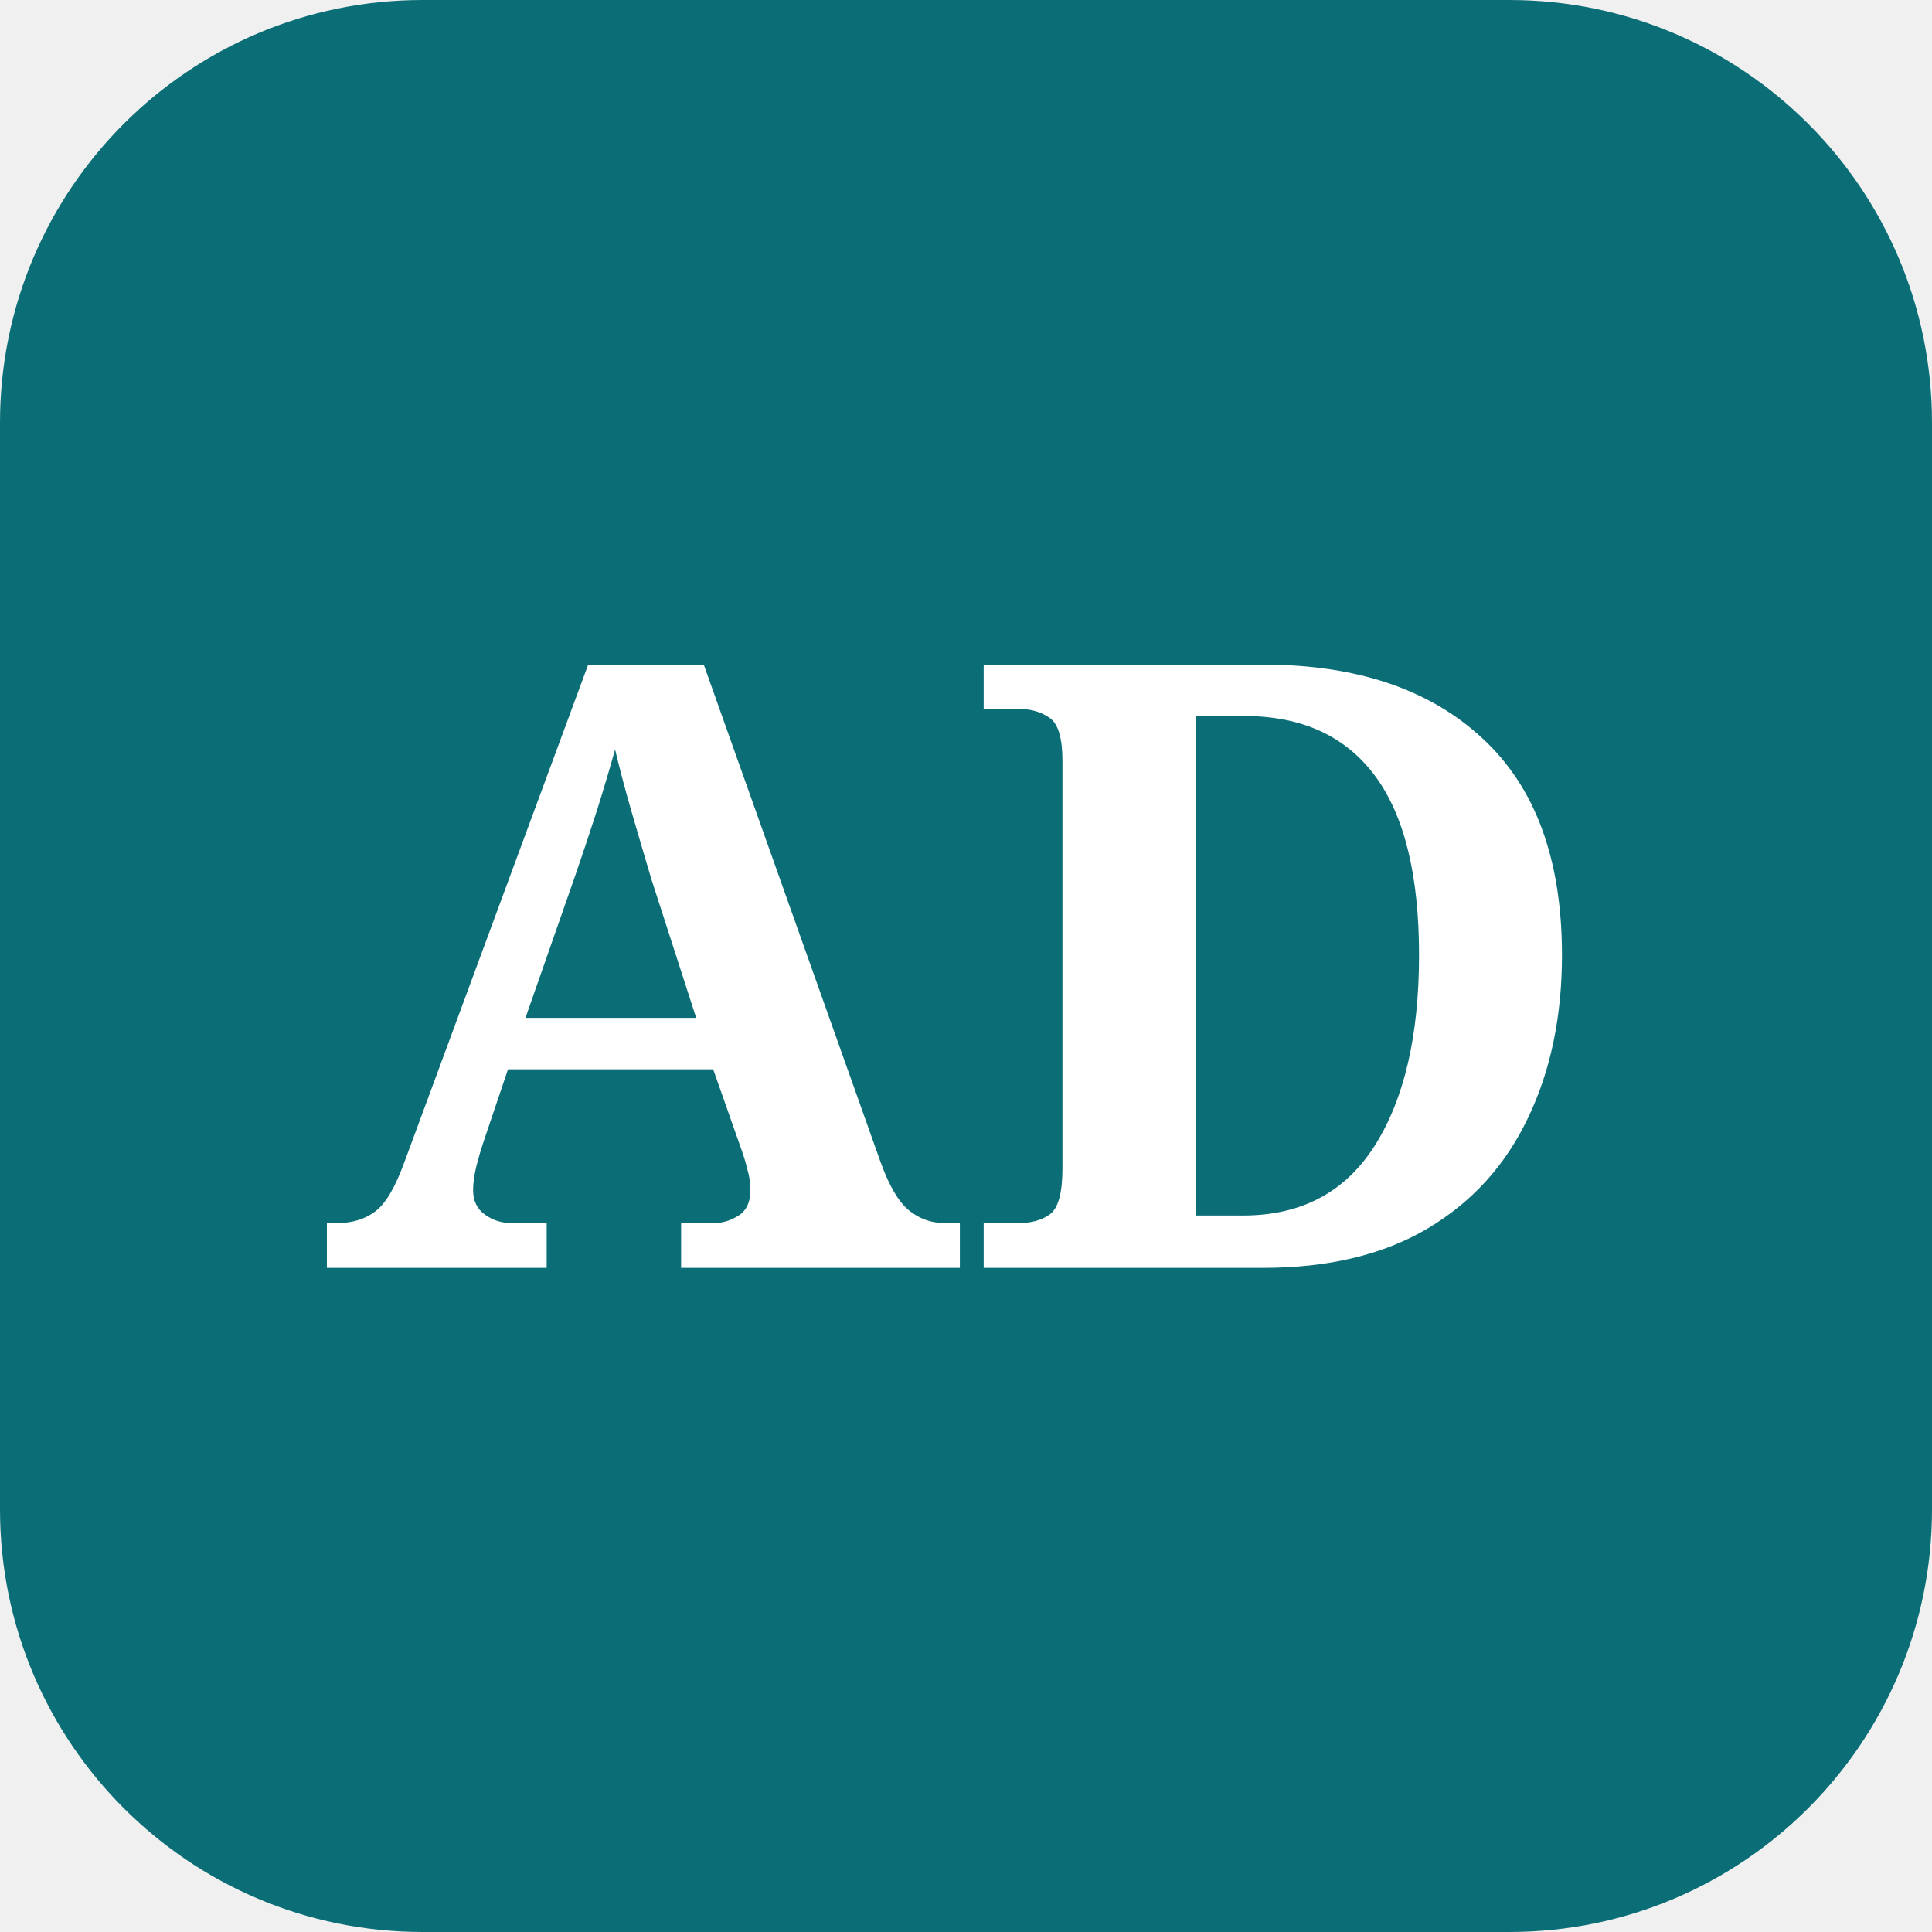
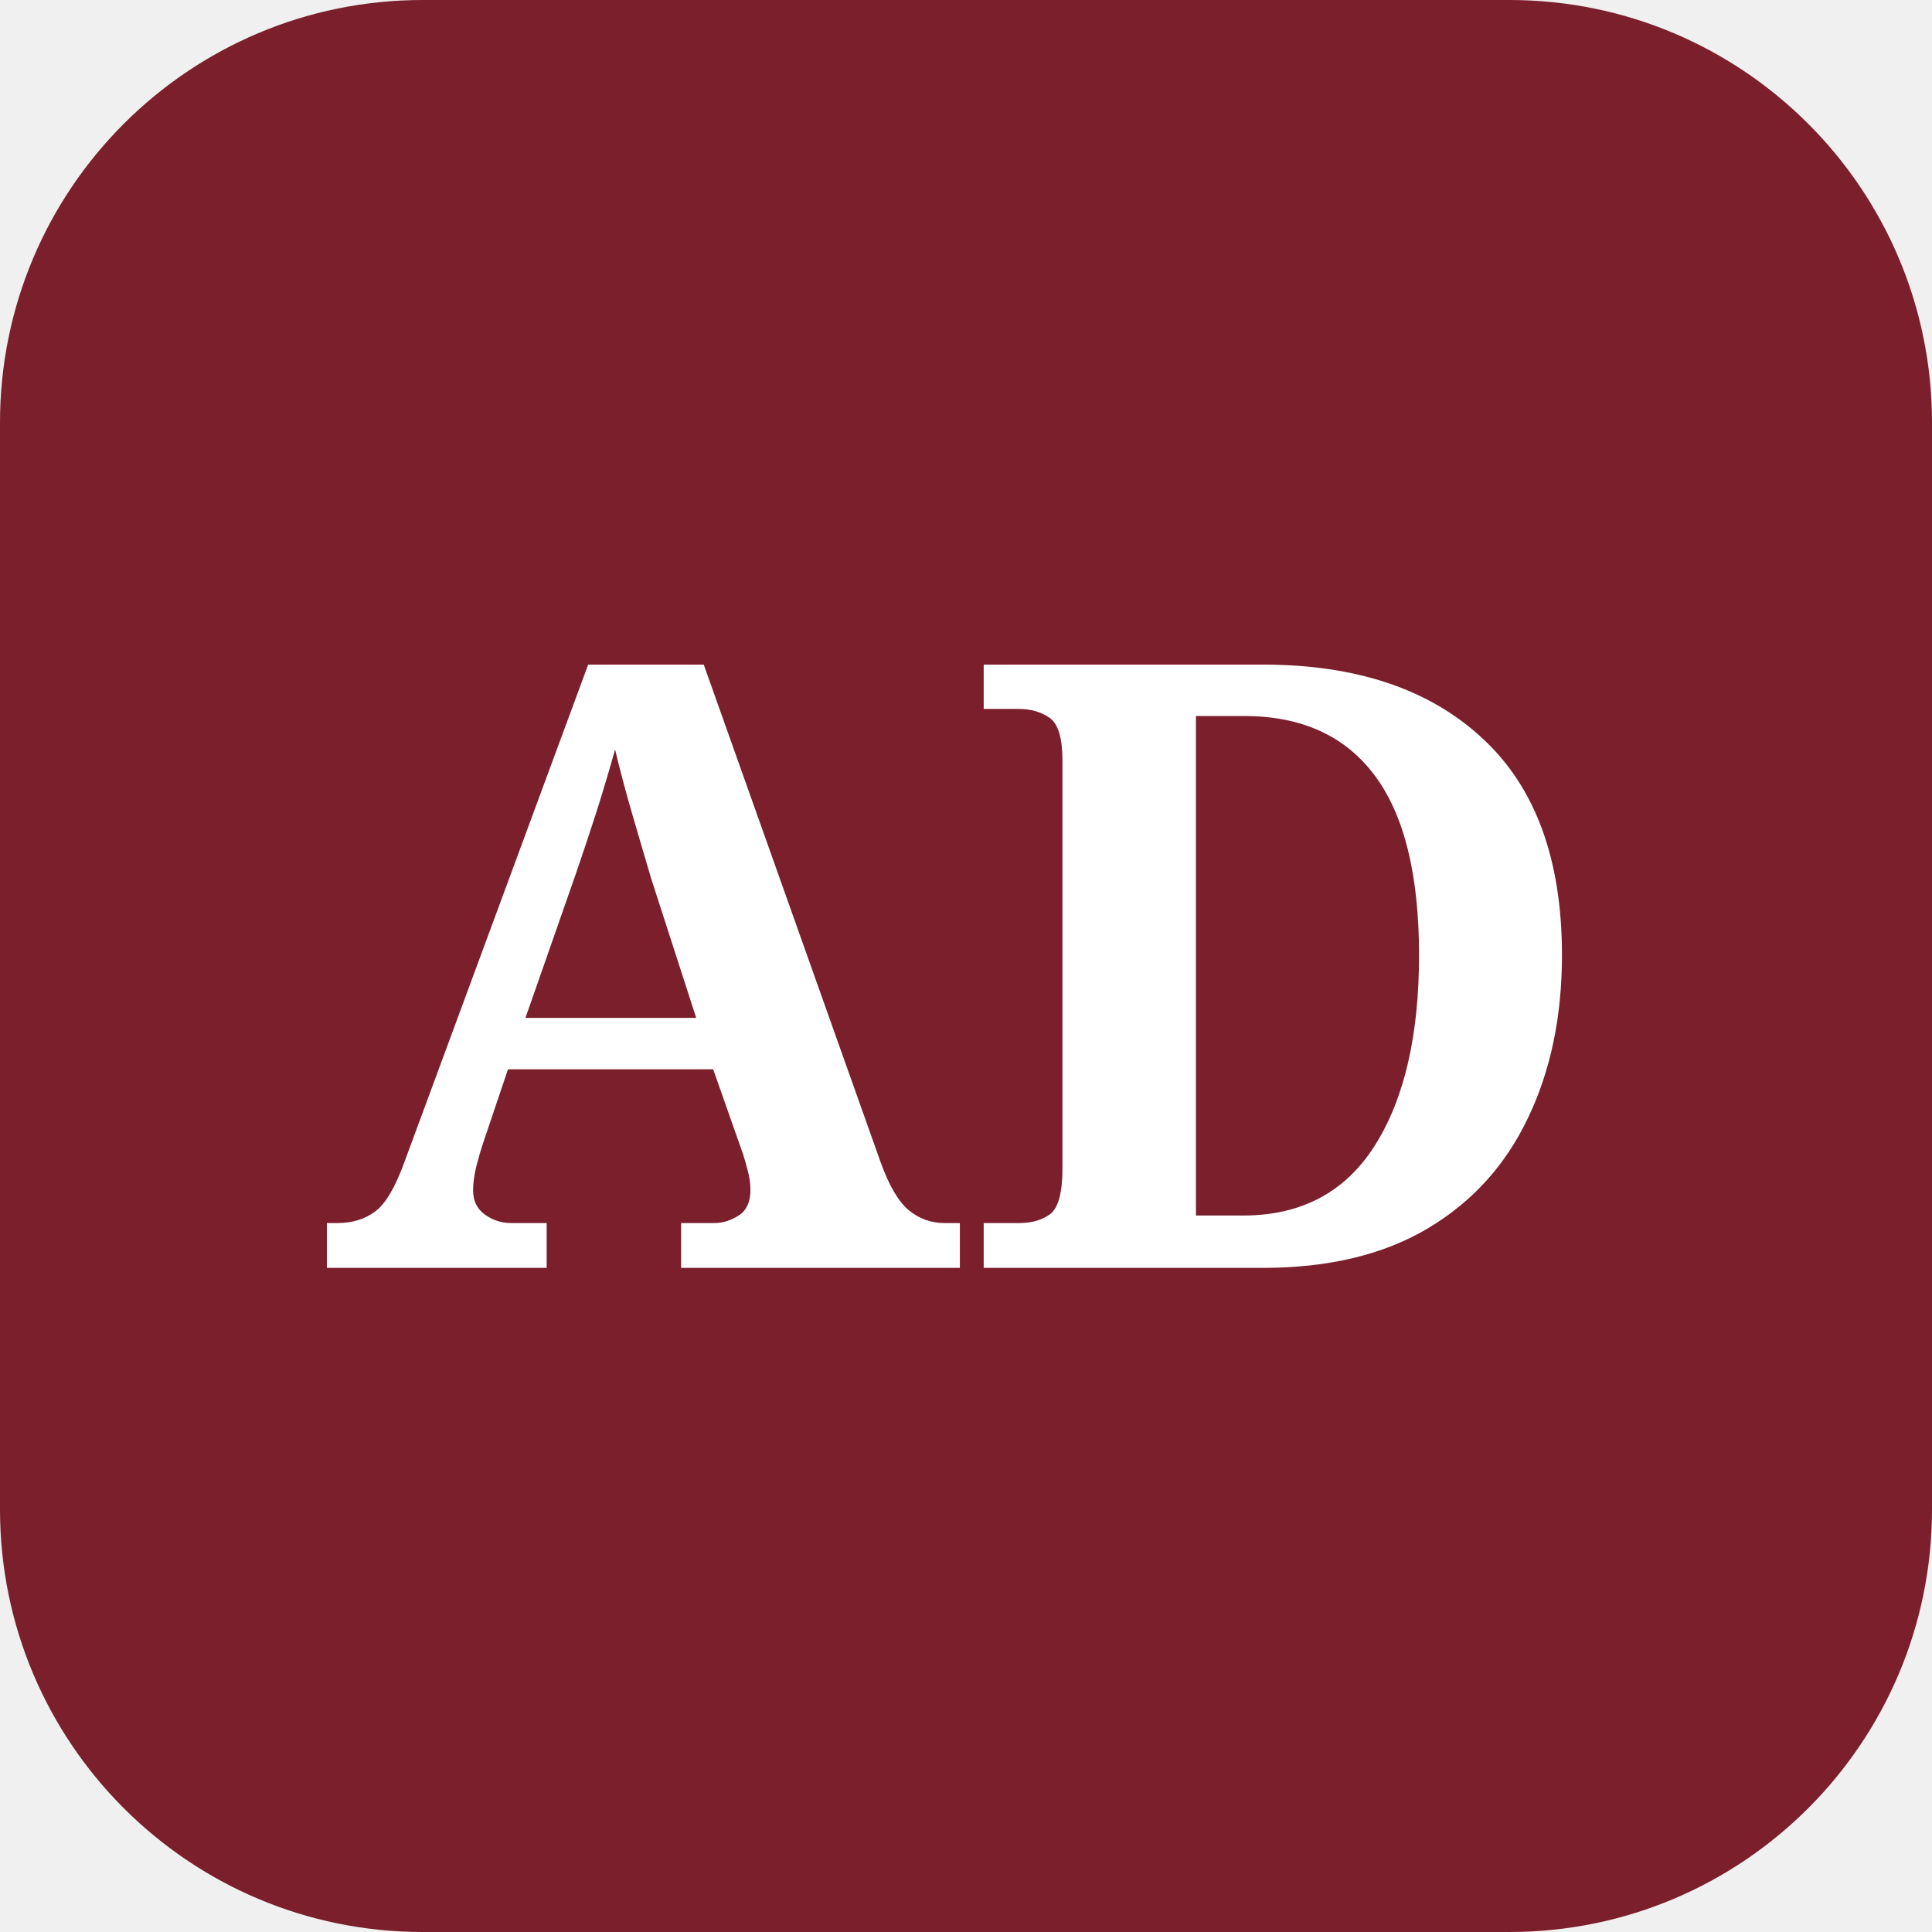
<svg xmlns="http://www.w3.org/2000/svg" viewBox="0 0 64 64">
-   <rect width="64" height="64" rx="14" fill="#0B6E77" />
+   <rect width="64" height="64" rx="14" fill="#7A1F2B" />
  <text x="32" y="42" text-anchor="middle" font-family="Georgia, serif" font-size="28" font-weight="700" fill="#FFFFFF">AD</text>
</svg>
